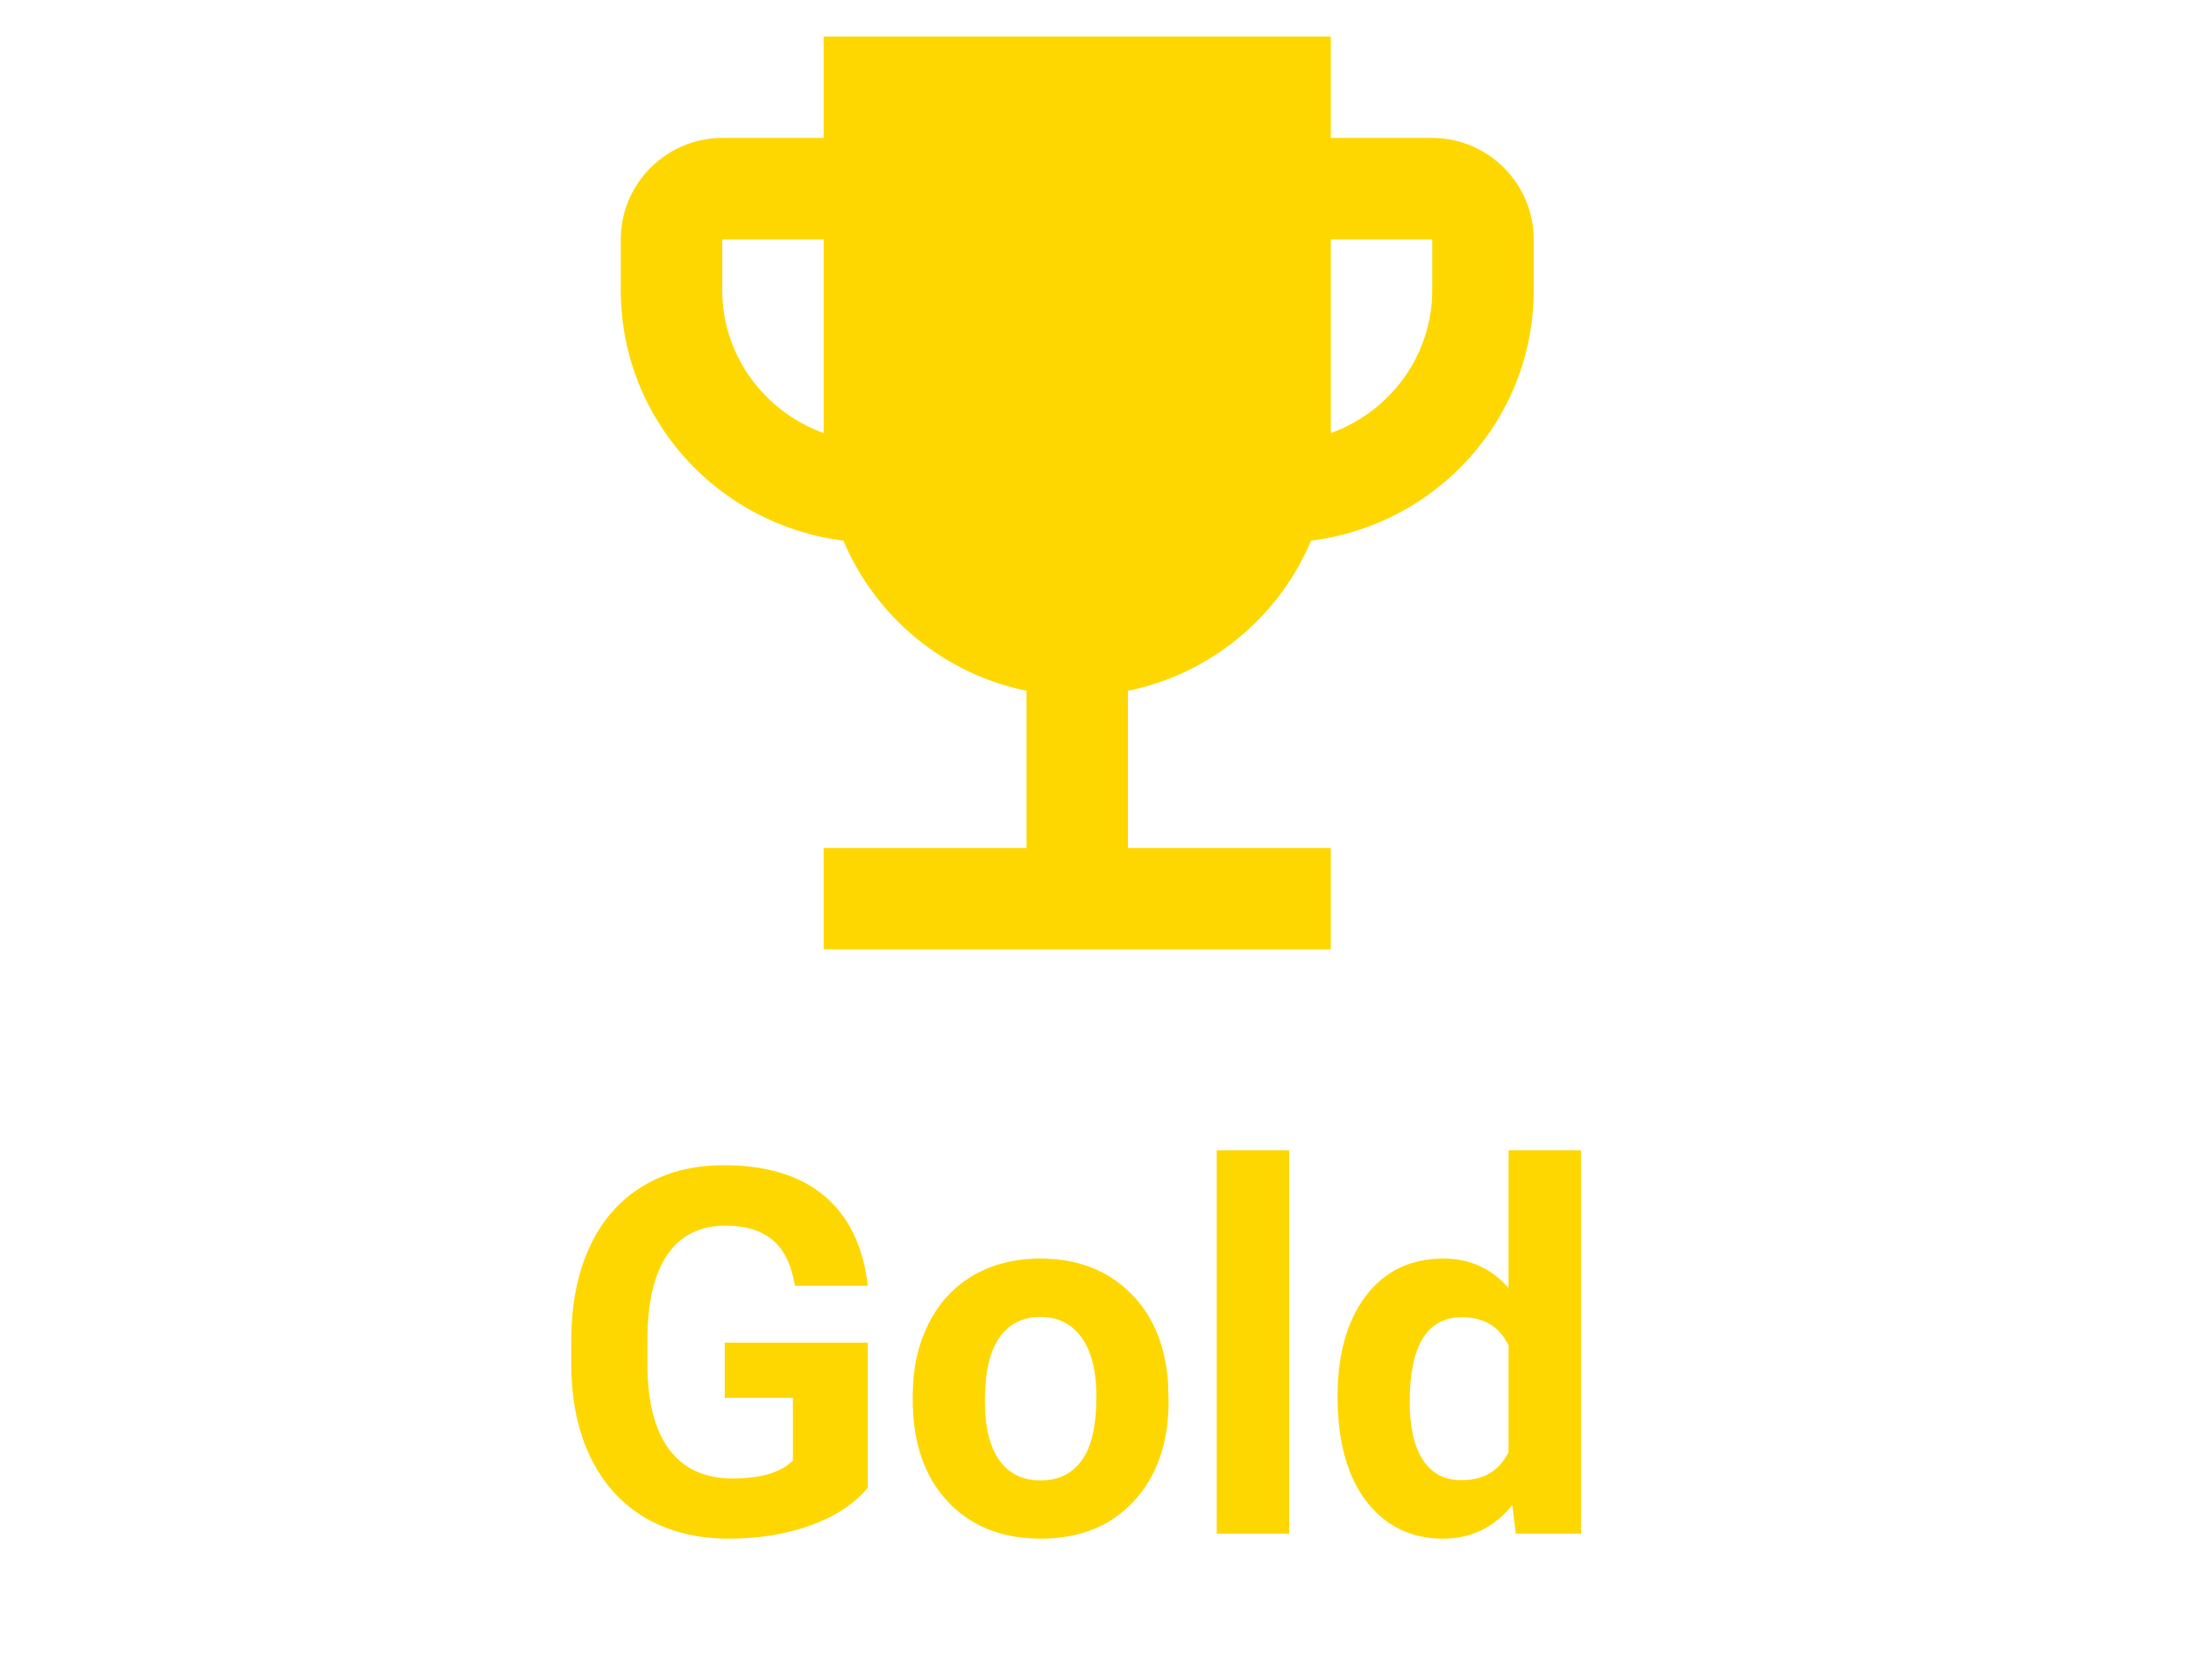
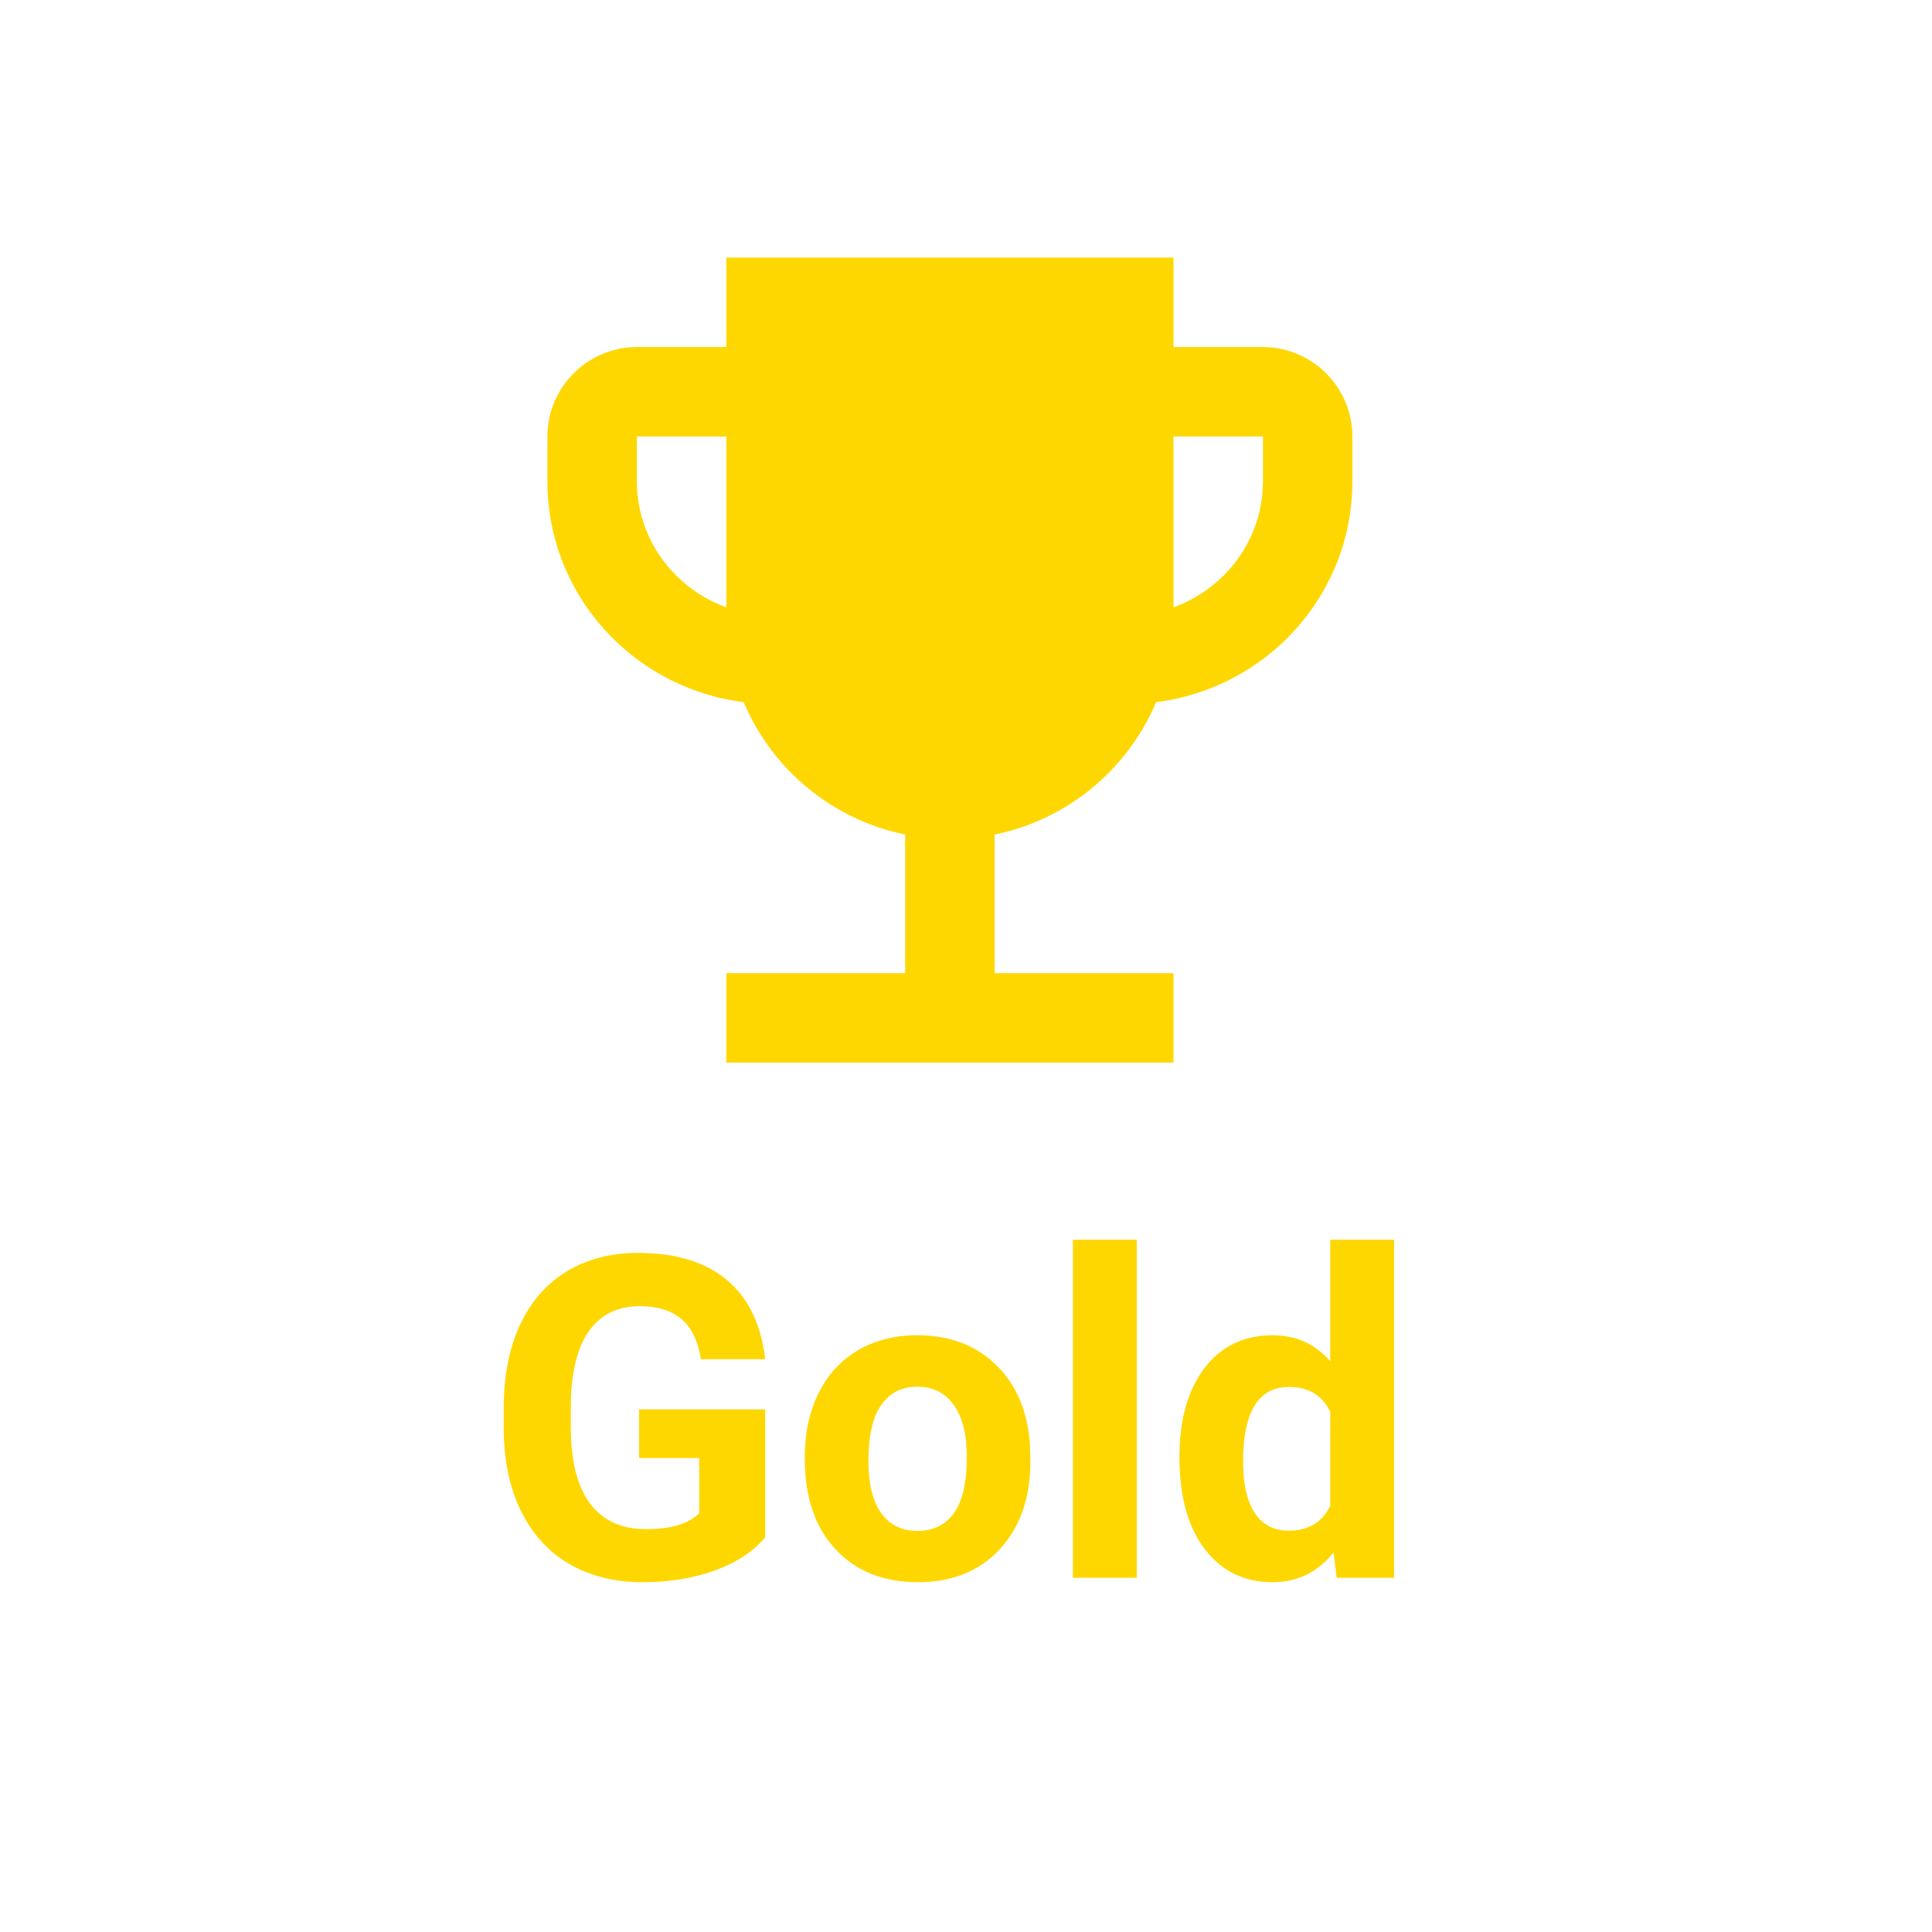
- <svg xmlns="http://www.w3.org/2000/svg" width="60" height="46" viewBox="0 0 60 46" fill="none">
-   <path d="M23.764 40.742C23.395 41.184 22.873 41.528 22.198 41.774C21.524 42.016 20.776 42.137 19.956 42.137C19.095 42.137 18.338 41.95 17.686 41.576C17.039 41.198 16.538 40.651 16.183 39.935C15.832 39.22 15.652 38.379 15.643 37.413V36.736C15.643 35.743 15.809 34.884 16.142 34.159C16.479 33.43 16.962 32.874 17.591 32.491C18.224 32.104 18.965 31.91 19.812 31.91C20.993 31.91 21.916 32.193 22.581 32.758C23.246 33.318 23.641 34.136 23.764 35.212H21.768C21.676 34.642 21.474 34.225 21.159 33.961C20.849 33.697 20.421 33.565 19.874 33.565C19.177 33.565 18.646 33.827 18.281 34.351C17.917 34.875 17.732 35.654 17.727 36.688V37.324C17.727 38.368 17.926 39.156 18.322 39.69C18.719 40.223 19.3 40.489 20.065 40.489C20.836 40.489 21.385 40.325 21.713 39.997V38.281H19.847V36.77H23.764V40.742ZM24.994 38.233C24.994 37.5 25.135 36.846 25.418 36.272C25.701 35.697 26.106 35.253 26.635 34.938C27.168 34.624 27.785 34.467 28.487 34.467C29.485 34.467 30.299 34.772 30.928 35.383C31.561 35.993 31.914 36.823 31.987 37.871L32.001 38.377C32.001 39.512 31.684 40.423 31.051 41.111C30.417 41.795 29.567 42.137 28.501 42.137C27.435 42.137 26.582 41.795 25.944 41.111C25.311 40.428 24.994 39.498 24.994 38.322V38.233ZM26.97 38.377C26.97 39.079 27.102 39.617 27.366 39.99C27.631 40.359 28.009 40.544 28.501 40.544C28.98 40.544 29.353 40.362 29.622 39.997C29.891 39.628 30.025 39.04 30.025 38.233C30.025 37.545 29.891 37.012 29.622 36.634C29.353 36.255 28.975 36.066 28.487 36.066C28.004 36.066 27.631 36.255 27.366 36.634C27.102 37.008 26.97 37.589 26.97 38.377ZM35.303 42H33.32V31.5H35.303V42ZM36.629 38.247C36.629 37.094 36.886 36.176 37.401 35.492C37.921 34.809 38.63 34.467 39.527 34.467C40.247 34.467 40.842 34.736 41.312 35.273V31.5H43.294V42H41.51L41.414 41.214C40.922 41.829 40.288 42.137 39.514 42.137C38.643 42.137 37.944 41.795 37.415 41.111C36.891 40.423 36.629 39.468 36.629 38.247ZM38.605 38.391C38.605 39.083 38.725 39.614 38.967 39.983C39.208 40.352 39.559 40.537 40.02 40.537C40.63 40.537 41.061 40.28 41.312 39.765V36.846C41.065 36.331 40.639 36.073 40.033 36.073C39.081 36.073 38.605 36.846 38.605 38.391Z" fill="#FFD700" />
-   <path d="M39.222 3.778H36.444V1H22.556V3.778H19.778C18.25 3.778 17 5.028 17 6.556V7.944C17 11.486 19.667 14.375 23.097 14.806C23.972 16.889 25.847 18.458 28.111 18.917V23.222H22.556V26H36.444V23.222H30.889V18.917C33.153 18.458 35.028 16.889 35.903 14.806C39.333 14.375 42 11.486 42 7.944V6.556C42 5.028 40.75 3.778 39.222 3.778ZM19.778 7.944V6.556H22.556V11.861C20.944 11.278 19.778 9.75 19.778 7.944ZM39.222 7.944C39.222 9.75 38.056 11.278 36.444 11.861V6.556H39.222V7.944Z" fill="#FFD700" />
+ <svg xmlns="http://www.w3.org/2000/svg" width="60" height="60" viewBox="0 0 60 60" fill="none">
+   <path d="M23.764 47.742C23.395 48.184 22.873 48.528 22.198 48.774C21.524 49.016 20.776 49.137 19.956 49.137C19.095 49.137 18.338 48.95 17.686 48.576C17.039 48.198 16.538 47.651 16.183 46.935C15.832 46.22 15.652 45.379 15.643 44.413V43.736C15.643 42.743 15.809 41.884 16.142 41.159C16.479 40.43 16.962 39.874 17.591 39.491C18.224 39.104 18.965 38.91 19.812 38.91C20.993 38.91 21.916 39.193 22.581 39.758C23.246 40.318 23.641 41.136 23.764 42.212H21.768C21.676 41.642 21.474 41.225 21.159 40.961C20.849 40.697 20.421 40.565 19.874 40.565C19.177 40.565 18.646 40.827 18.281 41.351C17.917 41.875 17.732 42.654 17.727 43.688V44.324C17.727 45.368 17.926 46.156 18.322 46.69C18.719 47.223 19.3 47.489 20.065 47.489C20.836 47.489 21.385 47.325 21.713 46.997V45.281H19.847V43.77H23.764V47.742ZM24.994 45.233C24.994 44.5 25.135 43.846 25.418 43.272C25.701 42.697 26.106 42.253 26.635 41.938C27.168 41.624 27.785 41.467 28.487 41.467C29.485 41.467 30.299 41.772 30.928 42.383C31.561 42.993 31.914 43.823 31.987 44.871L32.001 45.377C32.001 46.512 31.684 47.423 31.051 48.111C30.417 48.795 29.567 49.137 28.501 49.137C27.435 49.137 26.582 48.795 25.944 48.111C25.311 47.428 24.994 46.498 24.994 45.322V45.233ZM26.97 45.377C26.97 46.079 27.102 46.617 27.366 46.99C27.631 47.359 28.009 47.544 28.501 47.544C28.98 47.544 29.353 47.362 29.622 46.997C29.891 46.628 30.025 46.04 30.025 45.233C30.025 44.545 29.891 44.012 29.622 43.634C29.353 43.255 28.975 43.066 28.487 43.066C28.004 43.066 27.631 43.255 27.366 43.634C27.102 44.008 26.97 44.589 26.97 45.377ZM35.303 49H33.32V38.5H35.303V49ZM36.629 45.247C36.629 44.094 36.886 43.176 37.401 42.492C37.921 41.809 38.63 41.467 39.527 41.467C40.247 41.467 40.842 41.736 41.312 42.273V38.5H43.294V49H41.51L41.414 48.214C40.922 48.829 40.288 49.137 39.514 49.137C38.643 49.137 37.944 48.795 37.415 48.111C36.891 47.423 36.629 46.468 36.629 45.247ZM38.605 45.391C38.605 46.083 38.725 46.614 38.967 46.983C39.208 47.352 39.559 47.537 40.02 47.537C40.63 47.537 41.061 47.28 41.312 46.765V43.846C41.065 43.331 40.639 43.073 40.033 43.073C39.081 43.073 38.605 43.846 38.605 45.391Z" fill="#FFD700" />
+   <path d="M39.222 10.778H36.444V8H22.556V10.778H19.778C18.25 10.778 17 12.028 17 13.556V14.944C17 18.486 19.667 21.375 23.097 21.806C23.972 23.889 25.847 25.458 28.111 25.917V30.222H22.556V33H36.444V30.222H30.889V25.917C33.153 25.458 35.028 23.889 35.903 21.806C39.333 21.375 42 18.486 42 14.944V13.556C42 12.028 40.75 10.778 39.222 10.778ZM19.778 14.944V13.556H22.556V18.861C20.944 18.278 19.778 16.75 19.778 14.944ZM39.222 14.944C39.222 16.75 38.056 18.278 36.444 18.861V13.556H39.222V14.944Z" fill="#FFD700" />
</svg>
